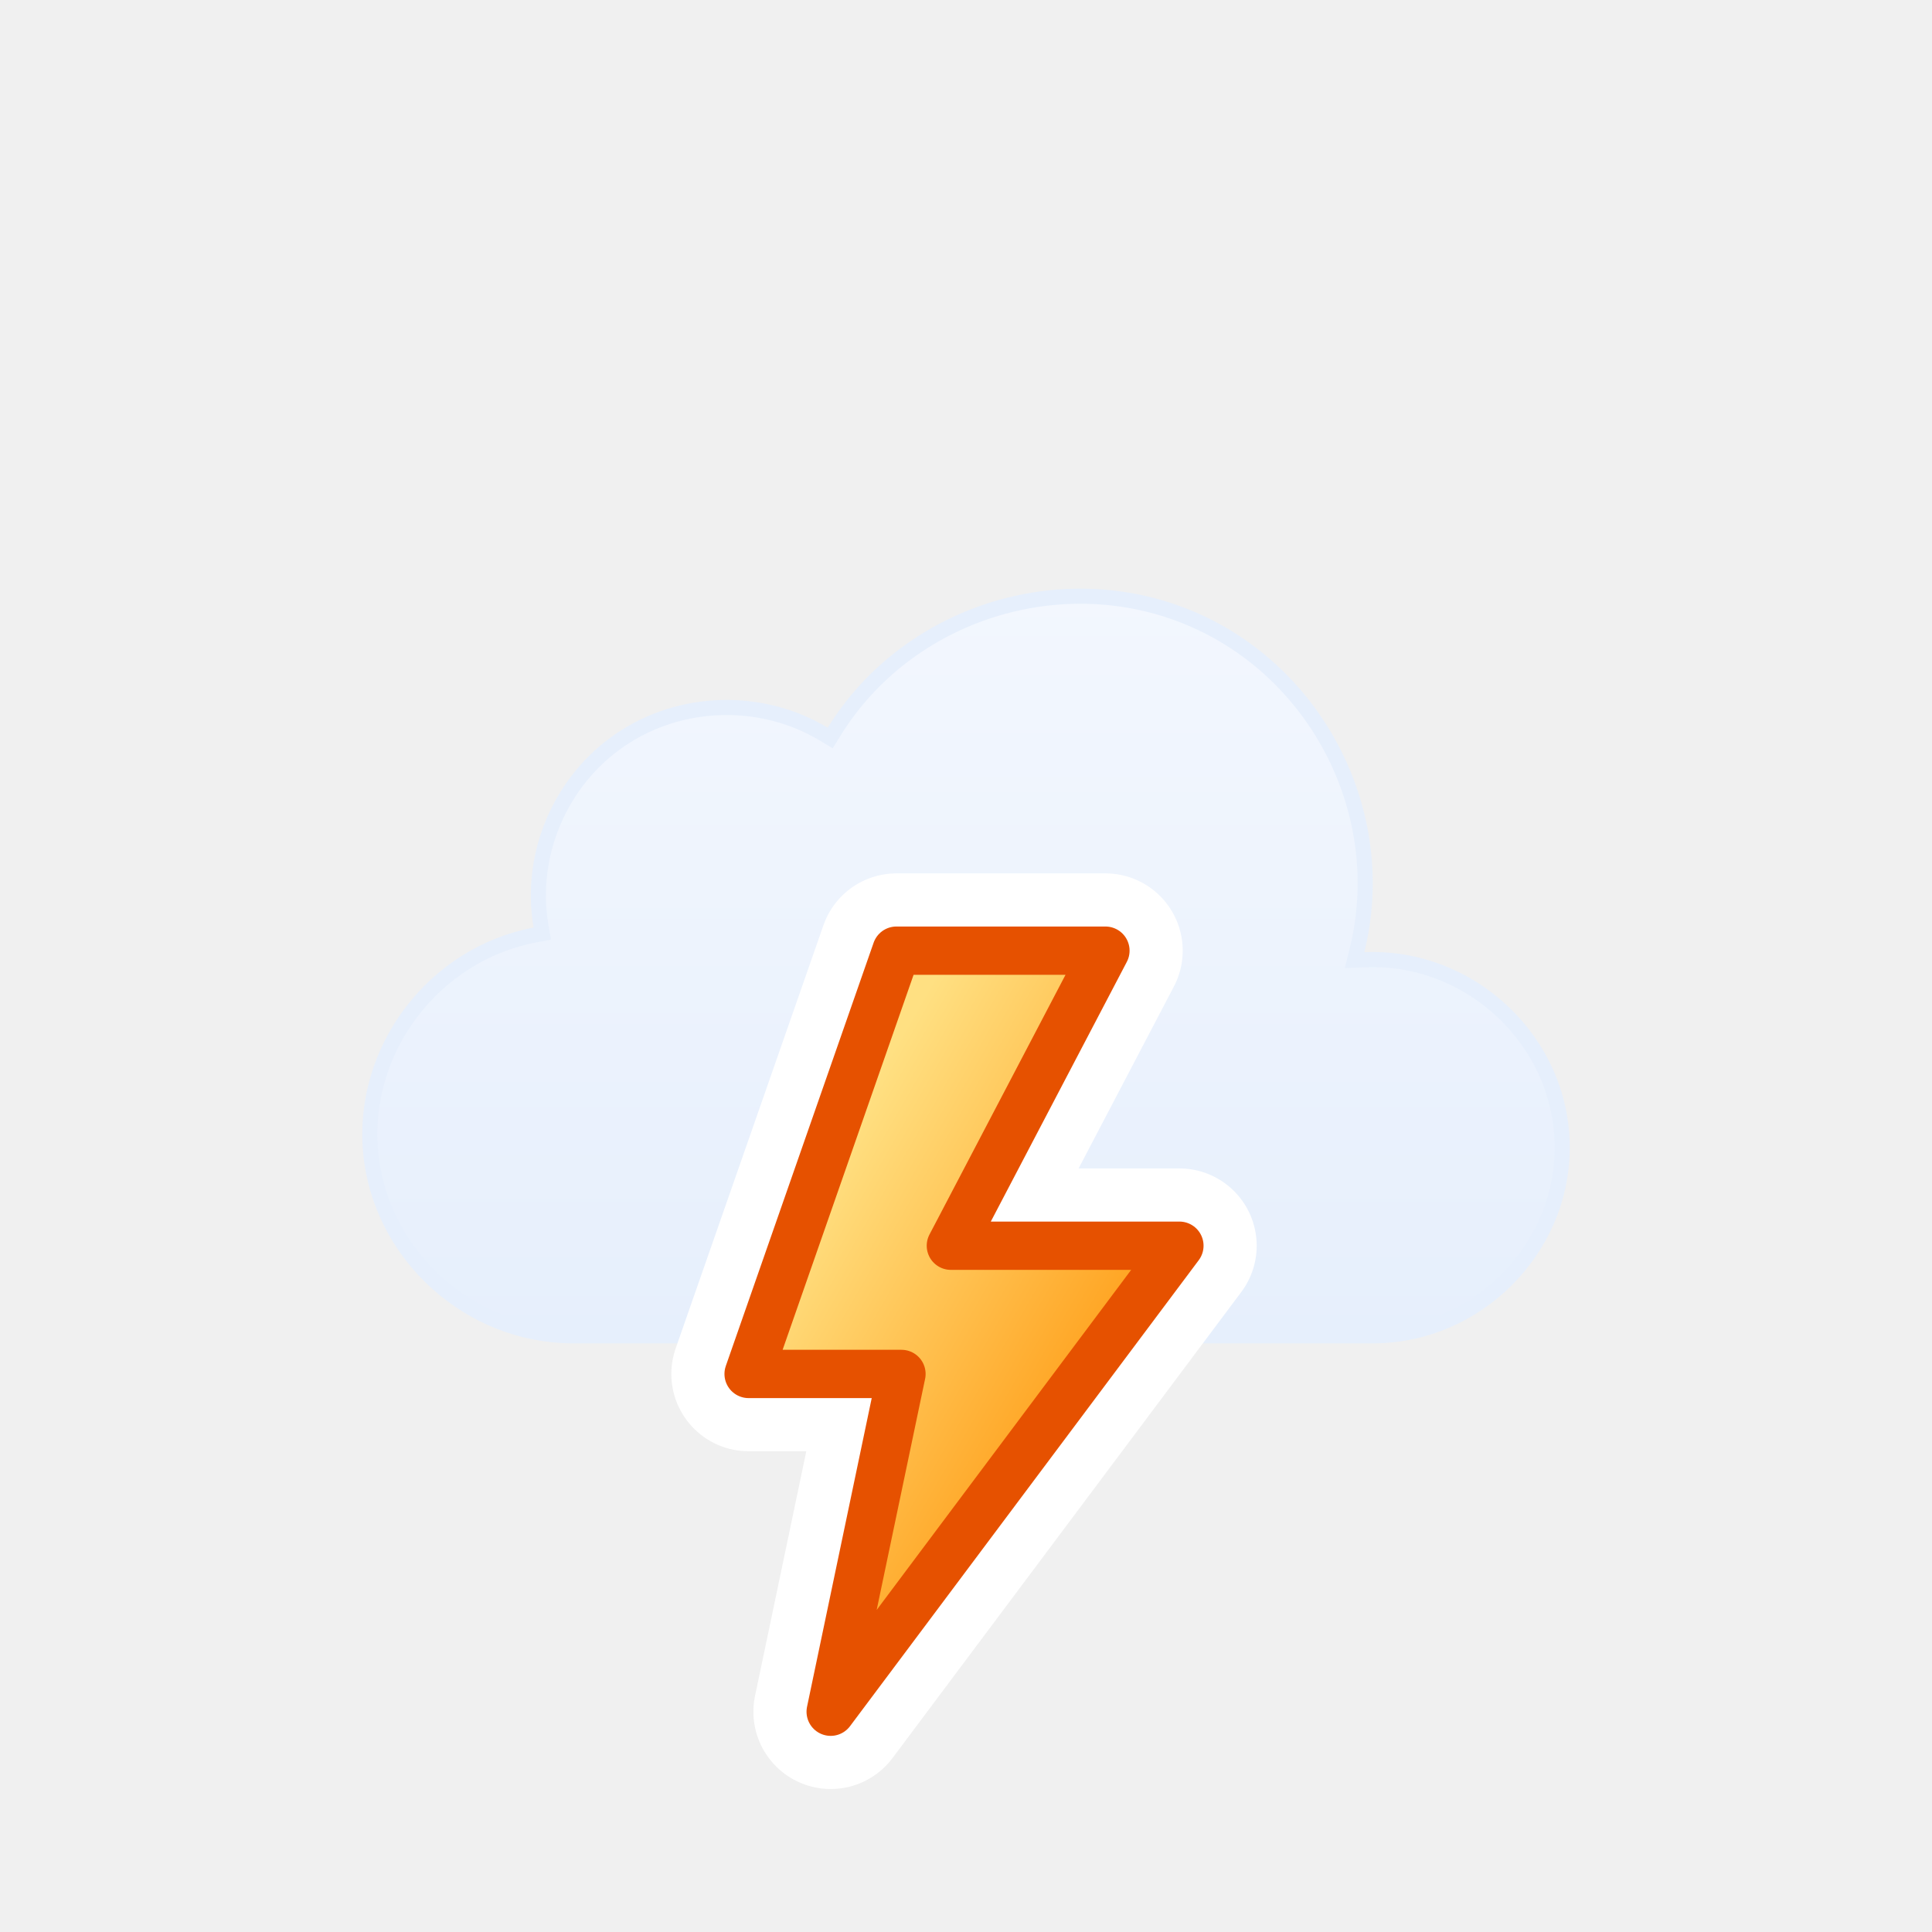
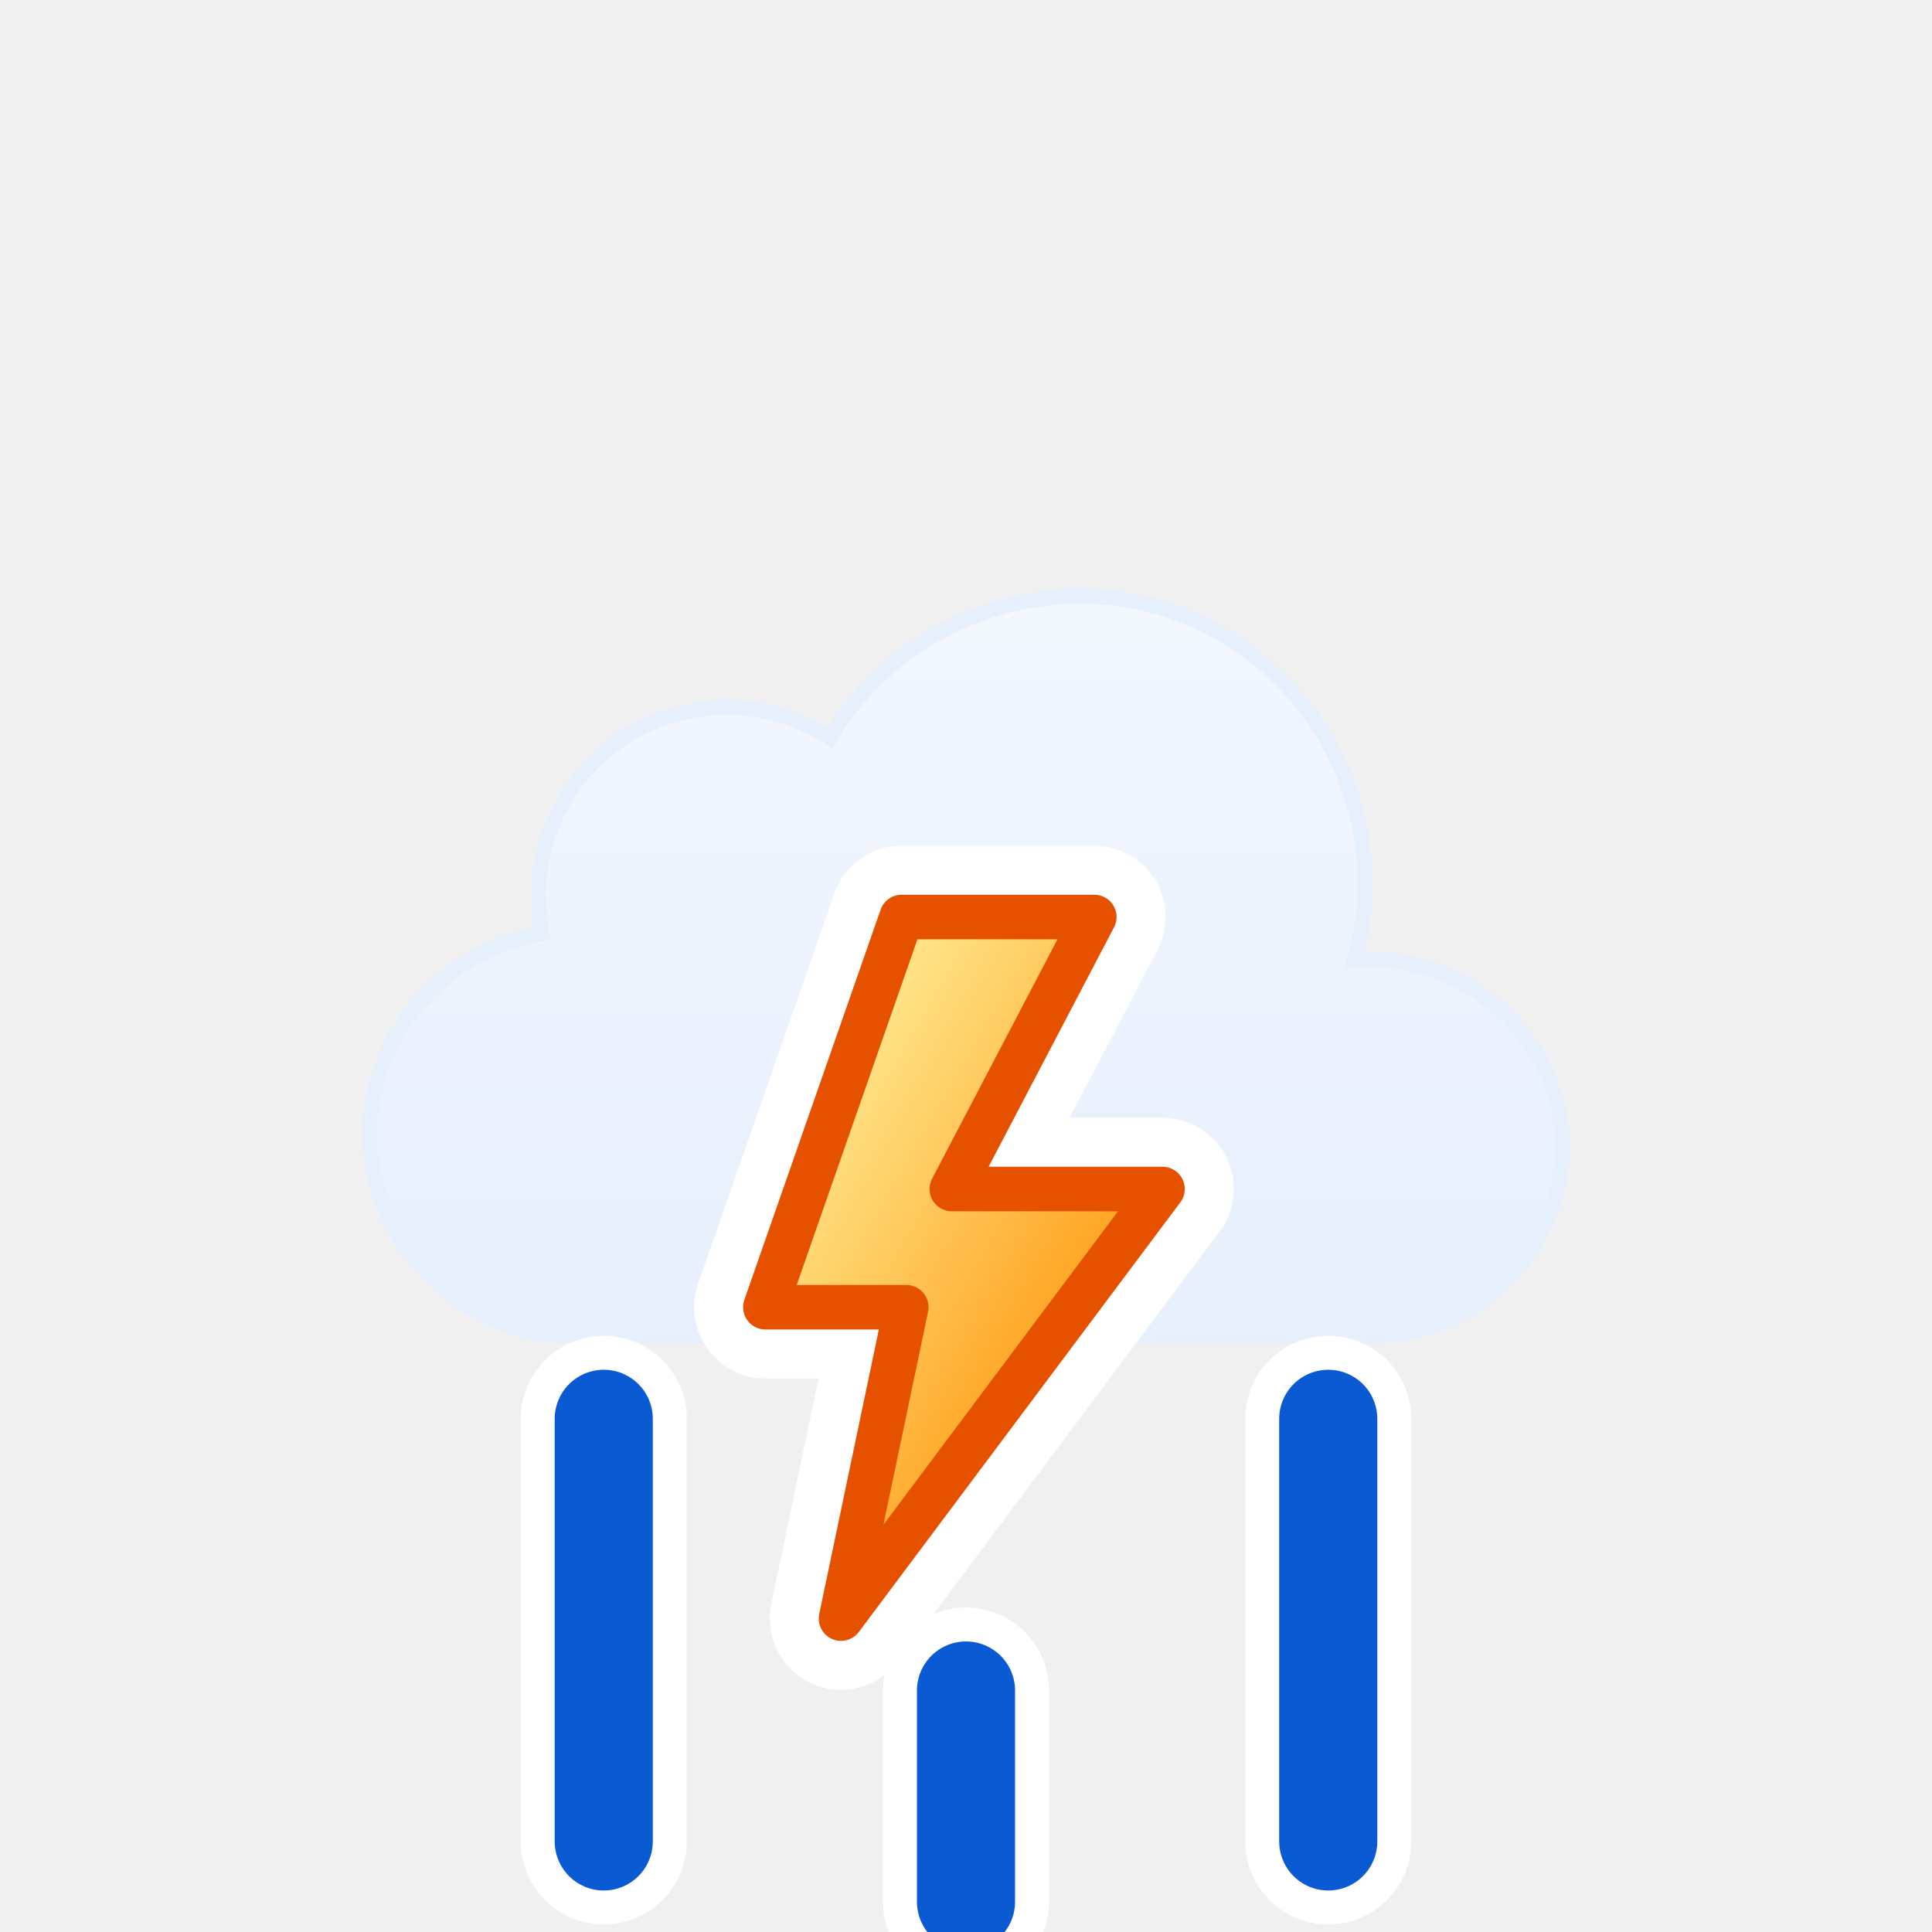
<svg xmlns="http://www.w3.org/2000/svg" viewBox="0 0 128 128" fill="none">
  <g id="thunderstorms" clip-path="url(#clip0_1858_9911)">
    <g id="Sky">
      <g id="Clouds">
        <g id="Cloud">
          <path id="Cloud_2" d="M55.263 48.475C60.123 40.611 70.298 37.38 78.815 40.943C87.322 44.502 92.138 54.003 89.903 62.965L89.742 63.614L90.411 63.585C97.421 63.279 103.5 68.992 103.5 76.028C103.5 82.84 97.772 88.5 90.977 88.5H37.954C31.128 88.502 25.203 83.171 24.559 76.36C23.916 69.552 28.737 63.212 35.443 61.945L35.926 61.853L35.843 61.369C35.026 56.624 37.126 51.717 41.105 49.013C45.095 46.301 50.446 46.154 54.58 48.64L55.003 48.895L55.263 48.475Z" fill="url(#paint0_linear_1858_9911)" stroke="#E6EFFC" stroke-miterlimit="10" />
        </g>
      </g>
    </g>
-     <g id="Lightning" transform="translate(63.8 88.2) scale(1.28) translate(-63.8 -88.2)">
+     <g id="Precipitation">
+       <g id="Raindrops">
+         <path d="M40 94V122" stroke="#FFFFFF" stroke-width="11" stroke-linecap="round" />
+         <path d="M88 94V122" stroke="#FFFFFF" stroke-width="11" stroke-linecap="round" />
+         <path d="M64 112V126" stroke="#FFFFFF" stroke-width="11" stroke-linecap="round" />
+         <path id="Raindrop 1" d="M40 94V122" stroke="#0A5AD4" stroke-width="6.5" stroke-linecap="round" />
+         <path id="Raindrop 2" d="M88 94V122" stroke="#0A5AD4" stroke-width="6.5" stroke-linecap="round" />
+         <path id="Raindrop 3" d="M64 112V126" stroke="#0A5AD4" stroke-width="6.5" stroke-linecap="round" />
+       </g>
+     </g>
+     <g id="Lightning" transform="translate(63.8 84) scale(1.18) translate(-63.8 -88.2)">
      <path d="M71.173 68.5L63.557 83.041L63.173 83.772H75.002L56.952 107.892L60.489 91.012L60.616 90.409H52.704L60.355 68.5H71.173Z" fill="none" stroke="#FFFFFF" stroke-width="8" stroke-linejoin="round" stroke-linecap="round" />
      <path id="Lightning Bolt" d="M71.173 68.5L63.557 83.041L63.173 83.772H75.002L56.952 107.892L60.489 91.012L60.616 90.409H52.704L60.355 68.5H71.173Z" fill="url(#paint1_linear_1858_9911)" stroke="#E65100" stroke-width="2.5" stroke-linejoin="round" stroke-miterlimit="10" />
    </g>
  </g>
  <defs>
    <linearGradient id="paint0_linear_1858_9911" x1="64.001" y1="39" x2="64.001" y2="89" gradientUnits="userSpaceOnUse">
      <stop stop-color="#F3F7FE" />
      <stop offset="1" stop-color="#E6EFFC" />
    </linearGradient>
    <linearGradient id="paint1_linear_1858_9911" x1="64.528" y1="66.038" x2="84.414" y2="77.457" gradientUnits="userSpaceOnUse">
      <stop stop-color="#FFE082" />
      <stop offset="1" stop-color="#FF8F00" />
    </linearGradient>
    <clipPath id="clip0_1858_9911">
      <rect width="128" height="128" fill="white" />
    </clipPath>
  </defs>
</svg>
